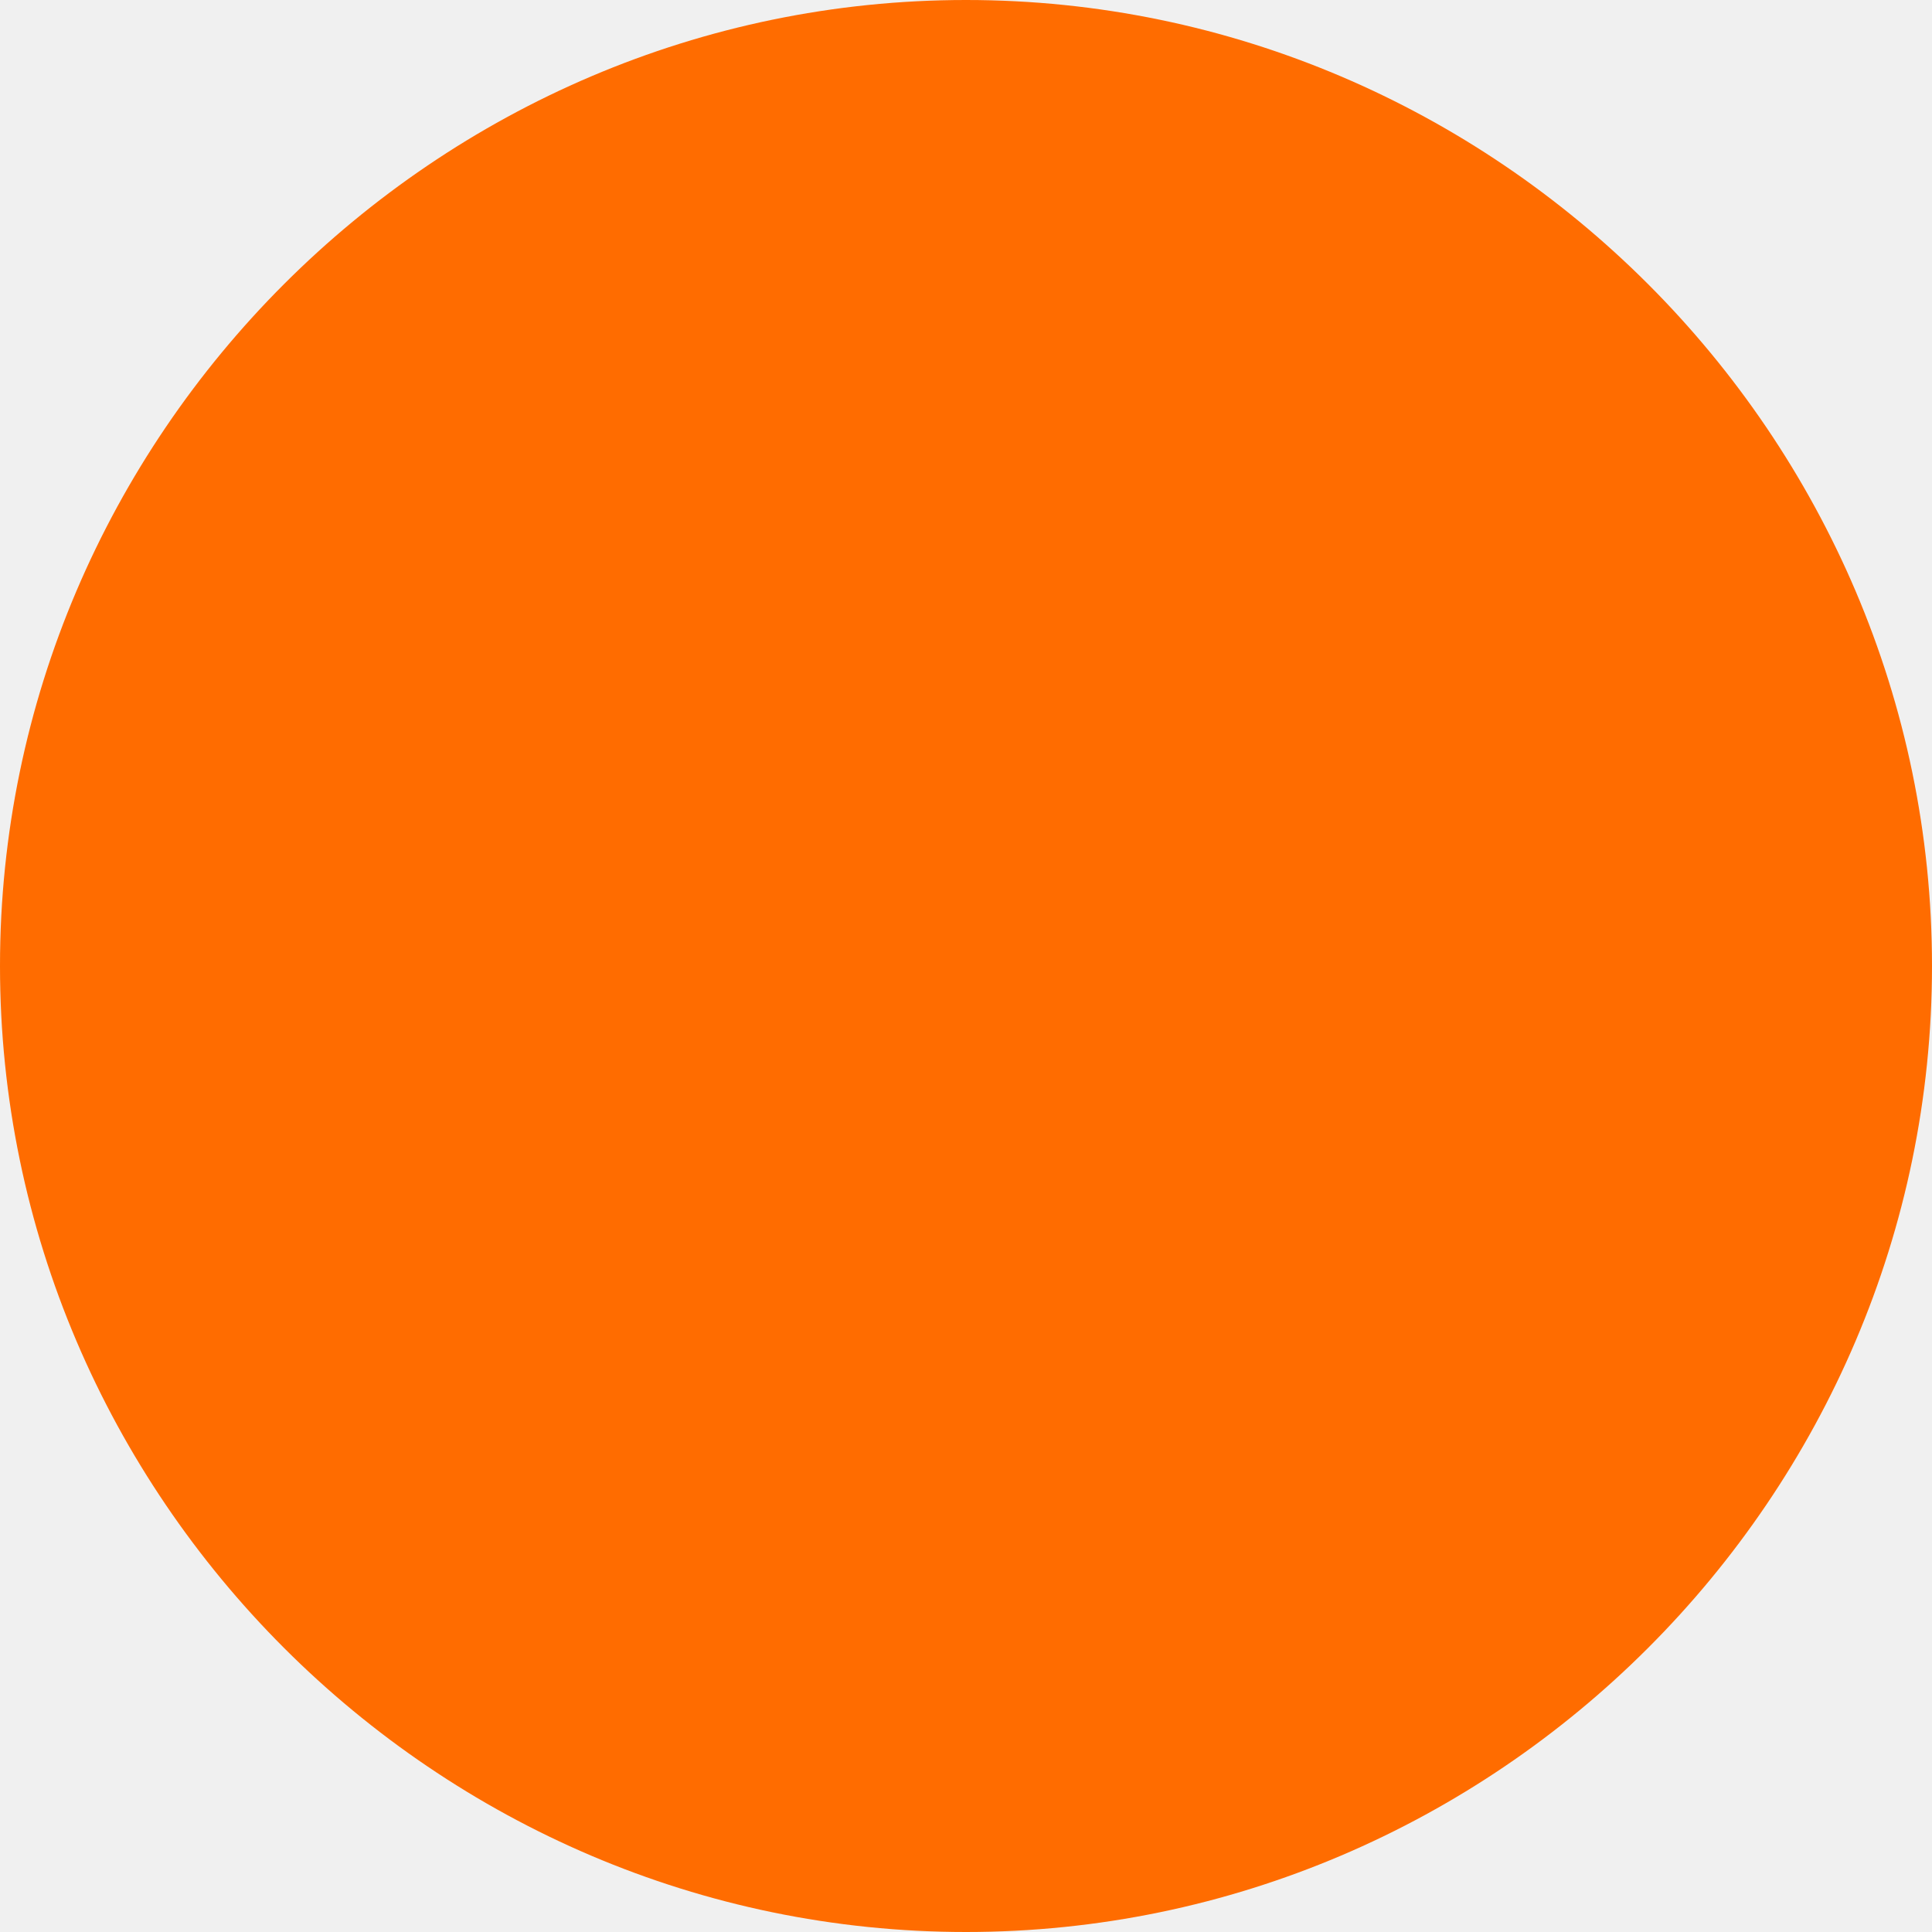
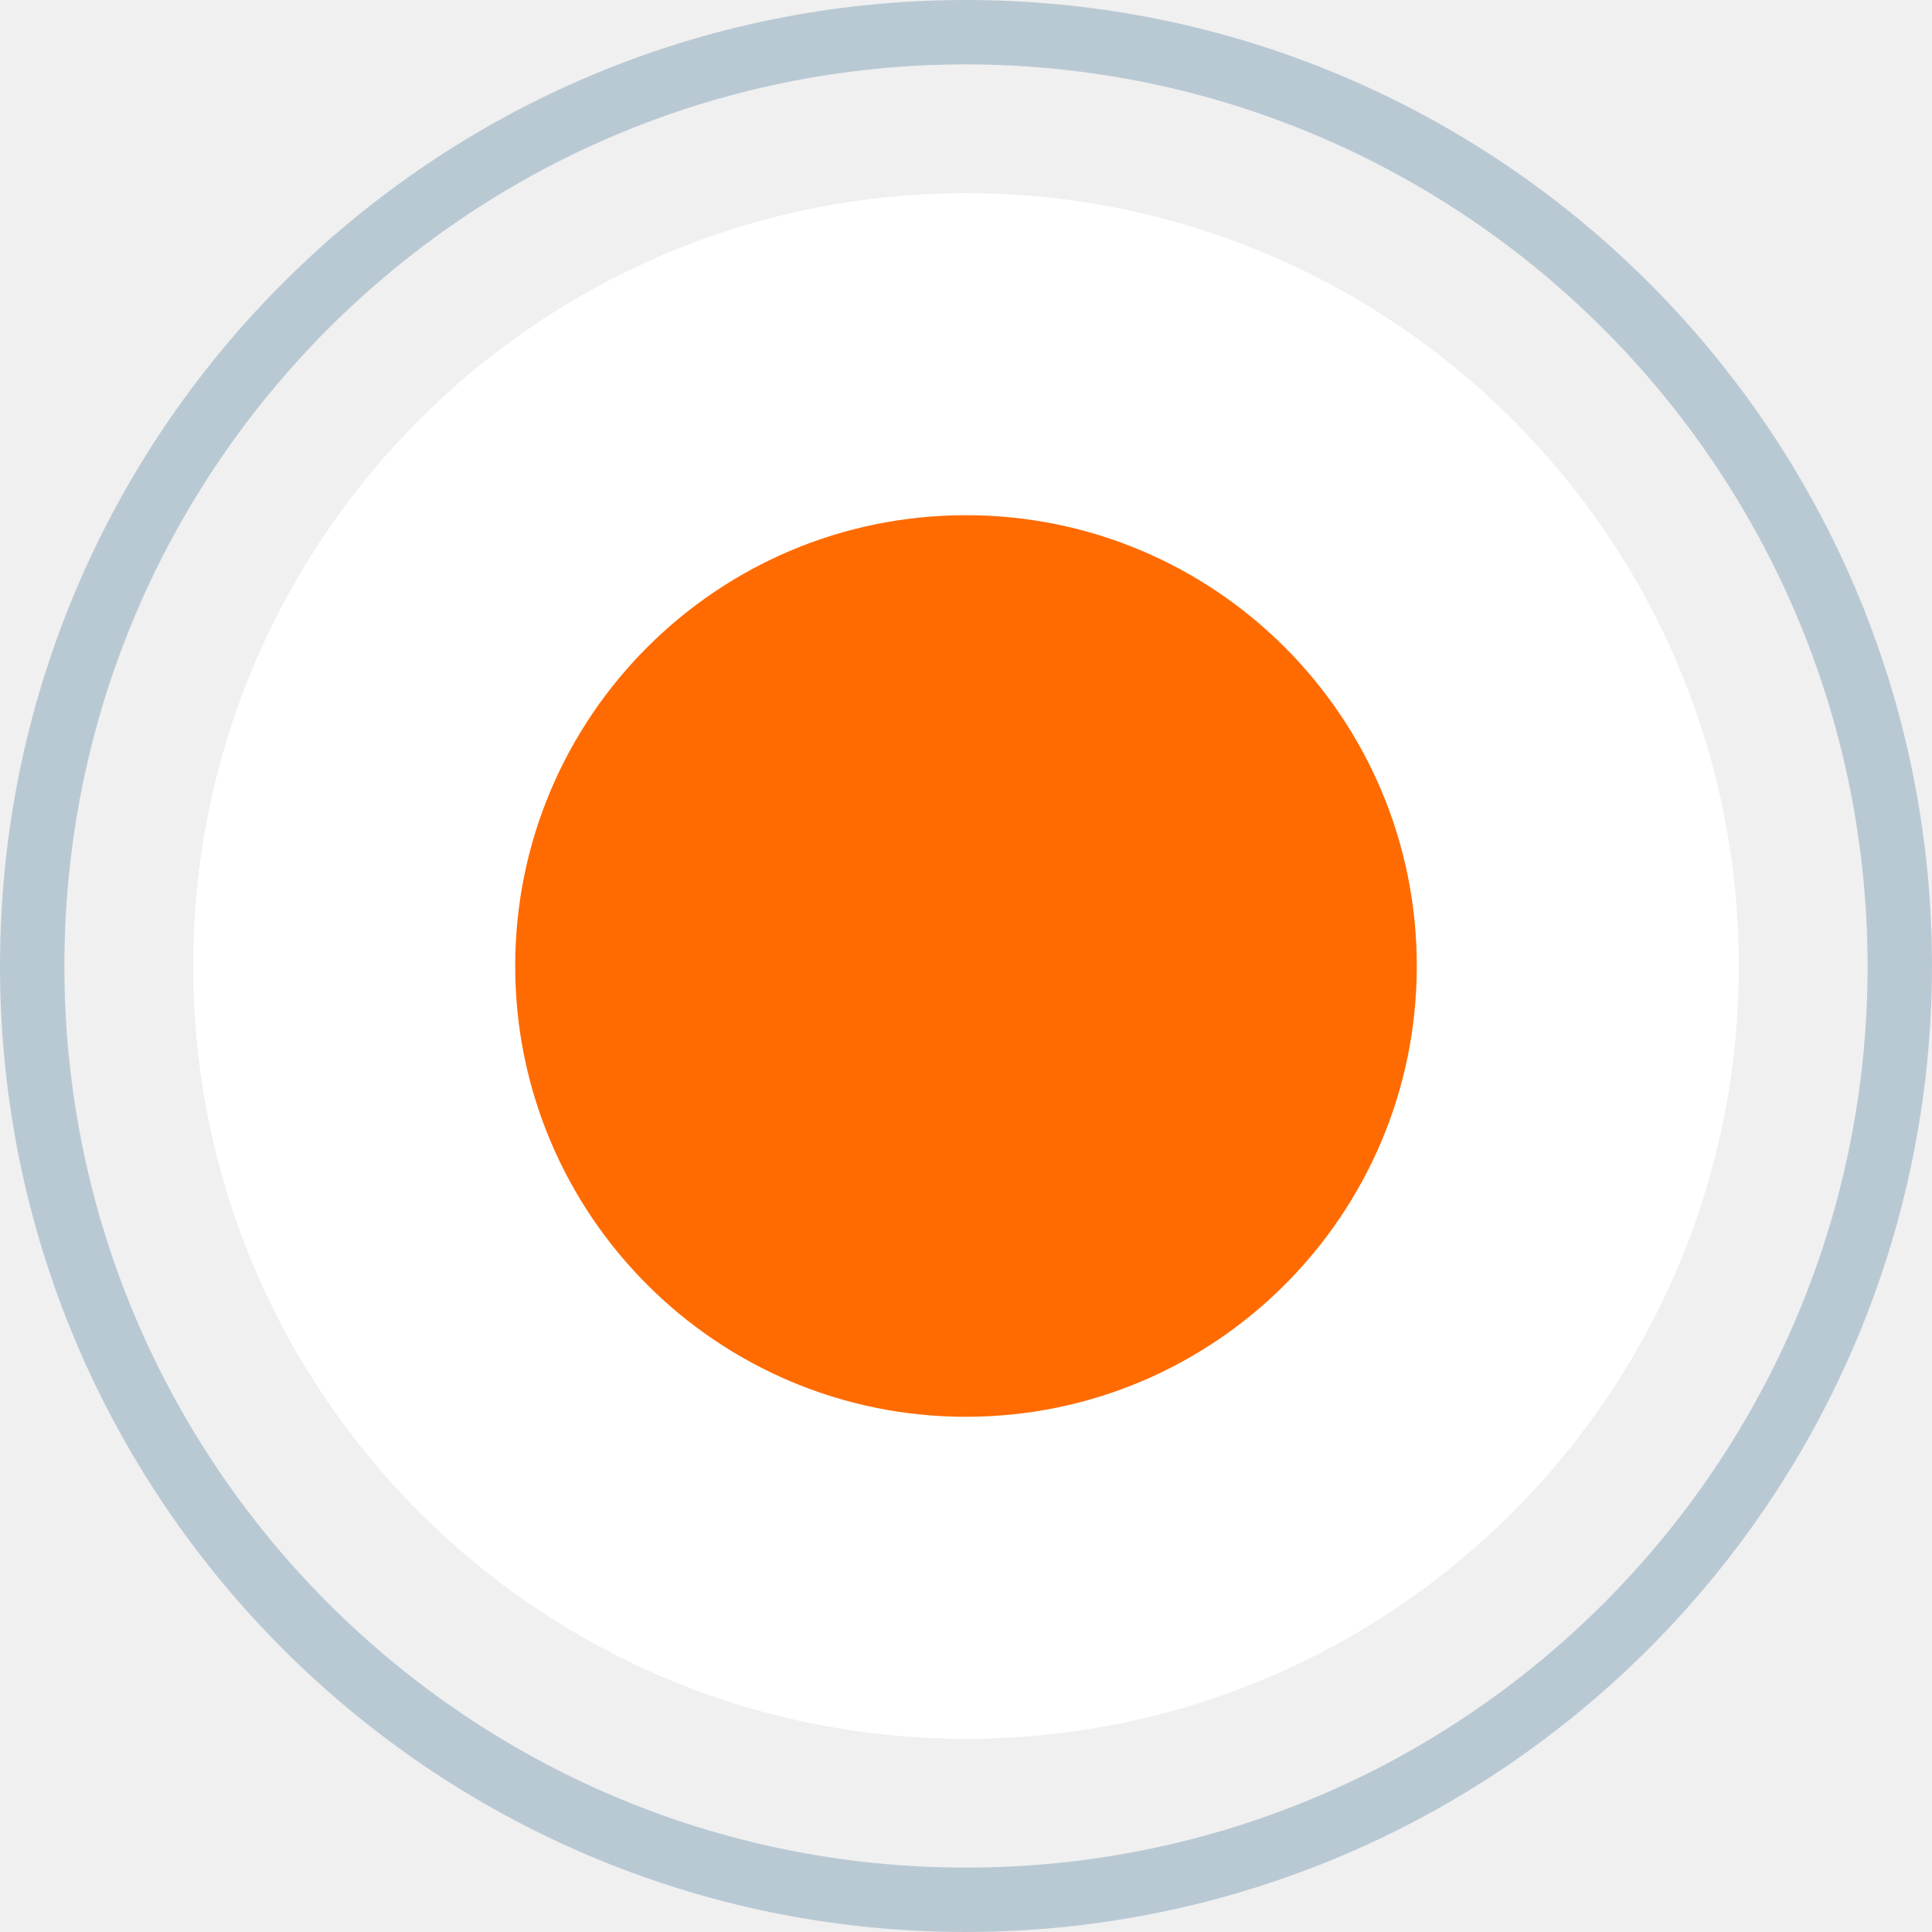
- <svg xmlns="http://www.w3.org/2000/svg" version="1.1" id="Capa_1" x="0px" y="0px" viewBox="0 0 29.107 29.107" style="enable-background:new 0 0 29.107 29.107;" xml:space="preserve" width="512px" height="512px" class="">
+ <svg xmlns="http://www.w3.org/2000/svg" height="512px" viewBox="0 0 480 480" width="512px" class="">
  <g>
-     <g>
-       <g id="c147_full_moon">
-         <g>
-           <path d="M14.554,0C6.561,0,0,6.562,0,14.552c0,7.996,6.561,14.555,14.554,14.555c7.996,0,14.553-6.559,14.553-14.555     C29.106,6.562,22.55,0,14.554,0z" data-original="#000000" class="active-path" data-old_color="#000000" fill="#FF6C00" />
-         </g>
-       </g>
-       <g id="Capa_1_14_">
- 	</g>
-     </g>
+     <path d="m432 240c0 106.039-85.961 192-192 192s-192-85.961-192-192 85.961-192 192-192 192 85.961 192 192zm0 0" fill="#cfd2fc" data-original="#CFD2FC" class="" style="fill:#FFFFFF" data-old_color="#cfd2fc" />
+     <path d="m240 480c-132.547 0-240-107.453-240-240s107.453-240 240-240 240 107.453 240 240c-.148 132.484-107.516 239.852-240 240zm0-464c-123.711 0-224 100.289-224 224s100.289 224 224 224 224-100.289 224-224c-.141-123.652-100.348-223.859-224-224zm0 0" fill="#8690fa" data-original="#8690FA" class="active-path" style="fill:#B9C9D4" data-old_color="#8690fa" />
+     <path d="m352 240c0 61.855-50.145 112-112 112s-112-50.145-112-112 50.145-112 112-112 112 50.145 112 112zm0 0" fill="#5153ff" data-original="#5153FF" class="" style="fill:#FF6B00" data-old_color="#5153ff" />
  </g>
</svg>
